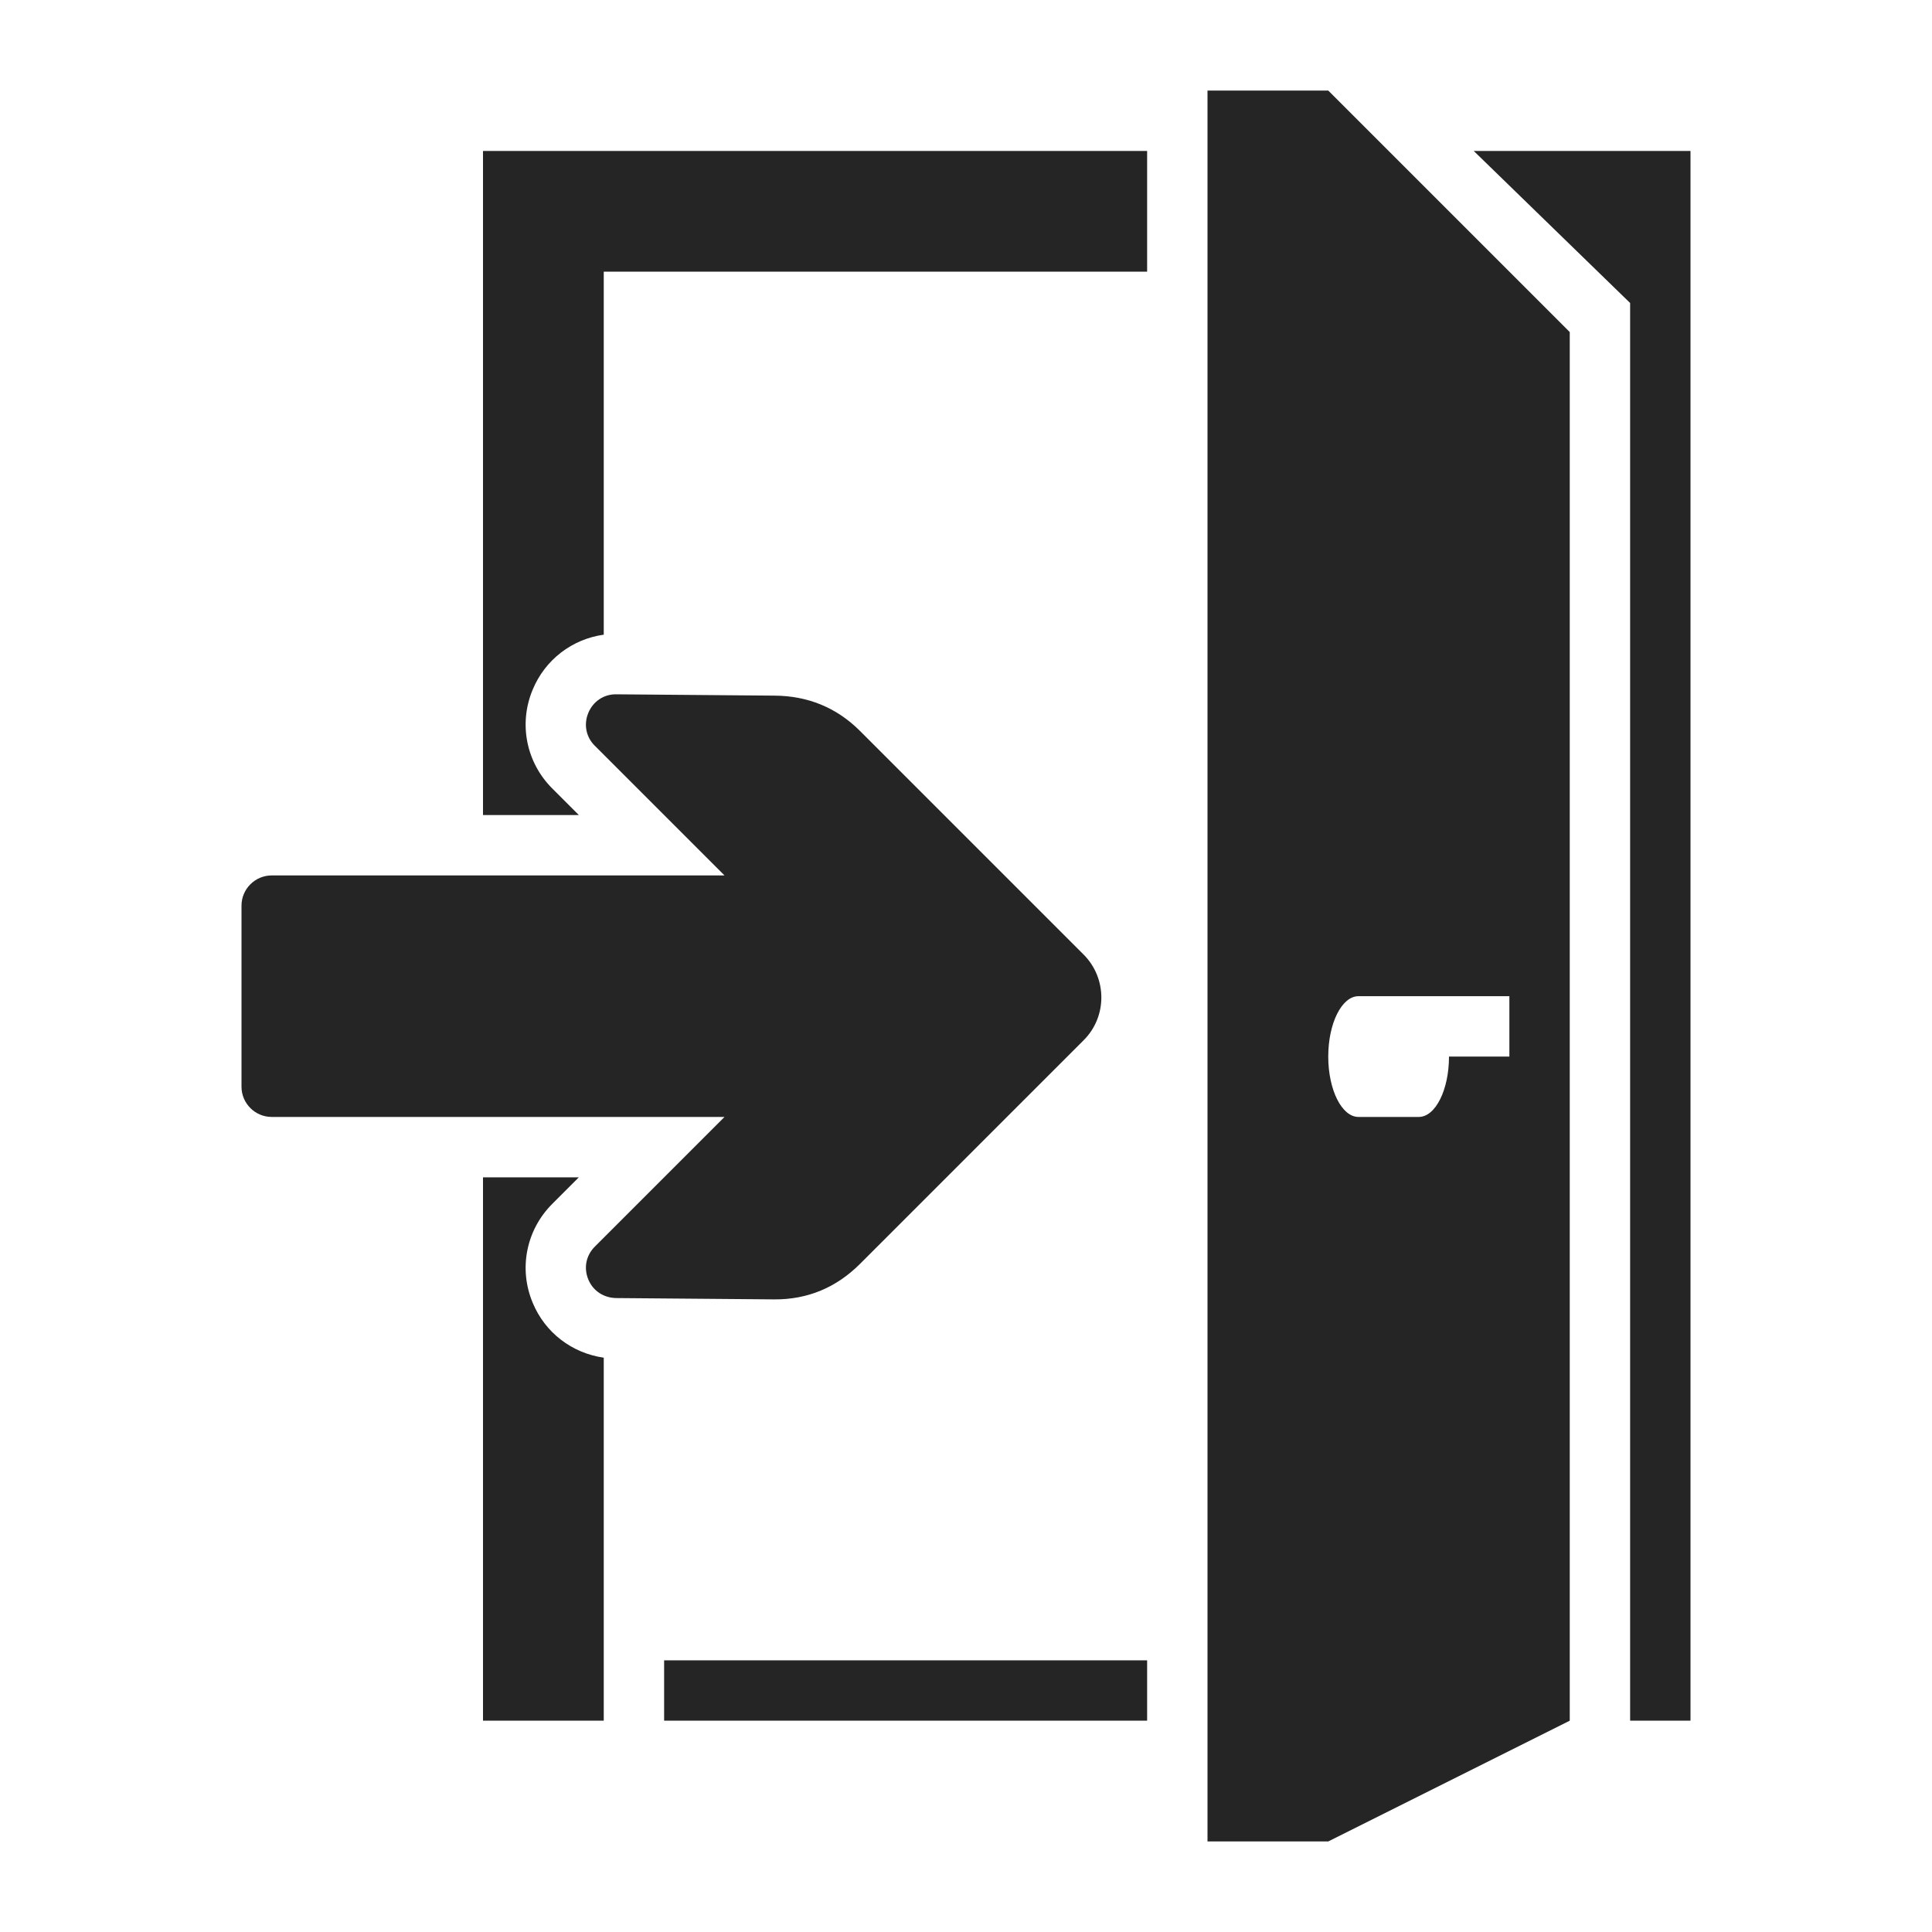
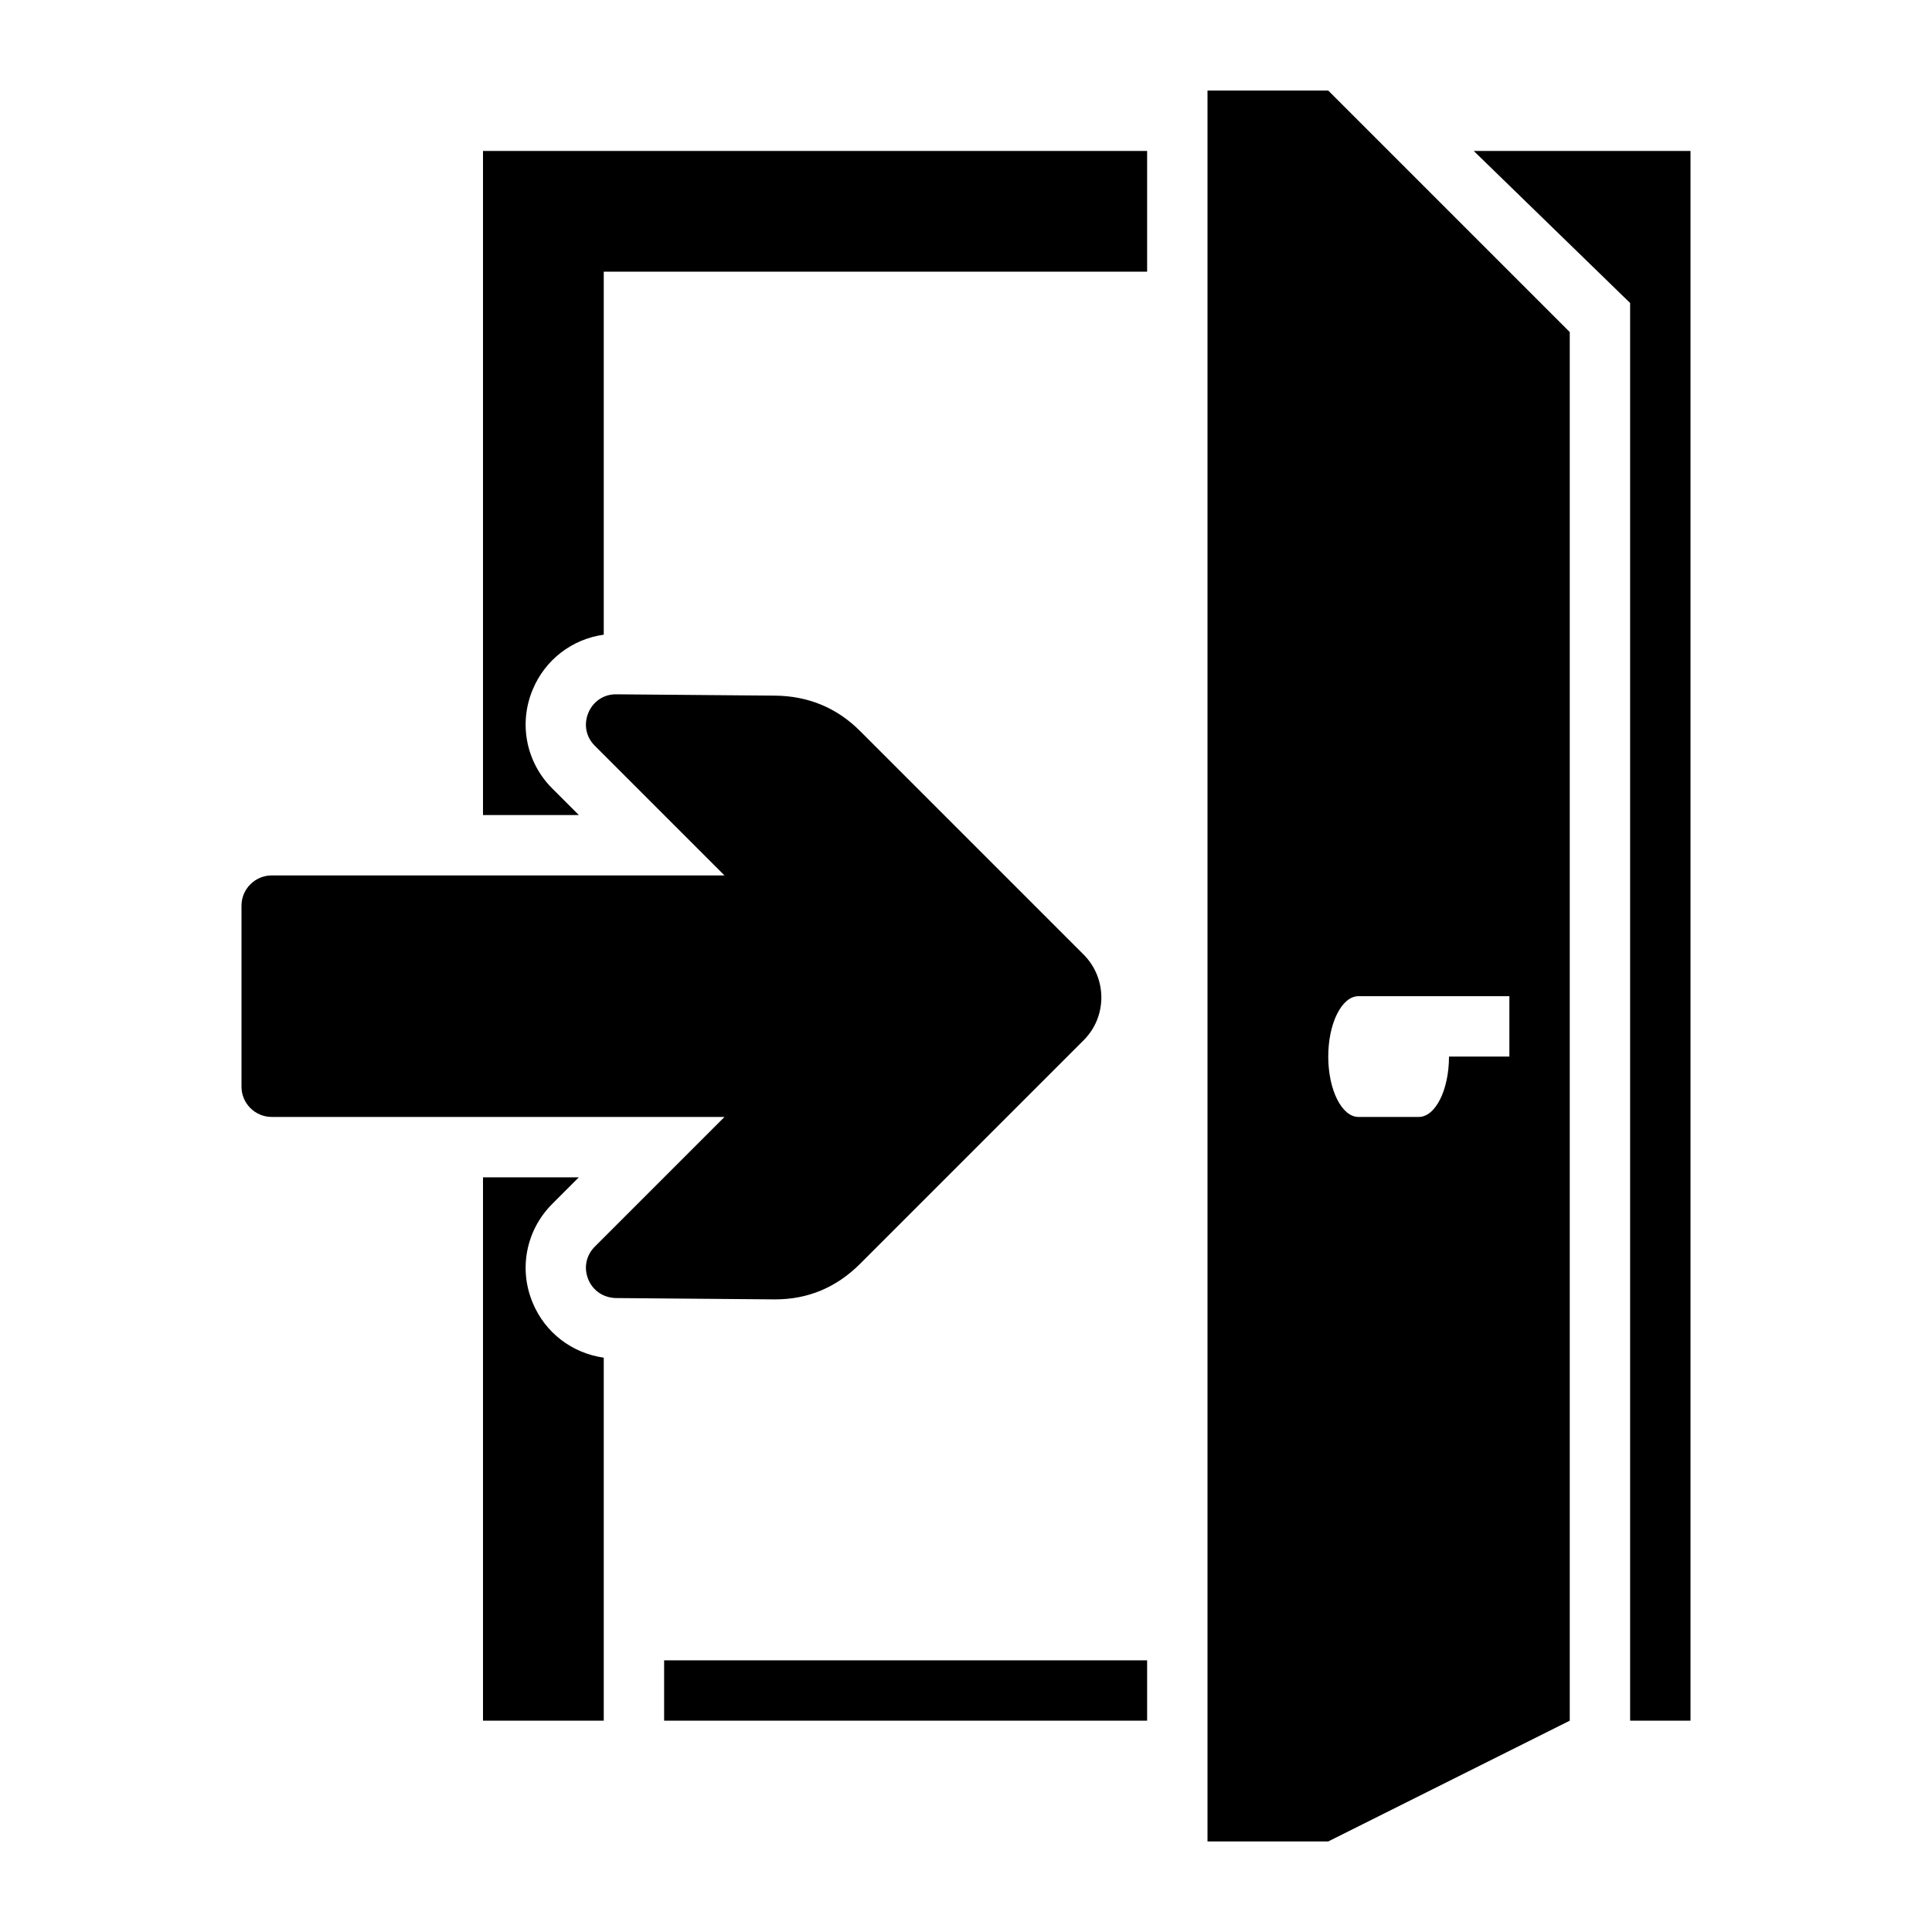
<svg xmlns="http://www.w3.org/2000/svg" version="1.1" id="Layer_1" shape-rendering="geometricPrecision" text-rendering="geometricPrecision" image-rendering="optimizeQuality" x="0px" y="0px" width="1024px" height="1024px" viewBox="0 0 1024 1024" enable-background="new 0 0 1024 1024" xml:space="preserve">
  <g>
-     <path id="curve2" fill="#252525" d="M256,80h352v64H320v192.4l0,0c-16.7,2.3-31.1,13.2-37.7,29.2c-7.5,18-3.4,38.5,10.4,52.3   l14.1,14.1H256V80z M608,880v32H352v-32H608z M320,880v32h-64V624h50.8l-14.1,14.1c-13.8,13.8-17.9,34.3-10.4,52.3   c6.6,16,20.9,26.8,37.7,29.2V880L320,880z M781.1,80H896v832h-32V160.6L781.1,80z" />
-     <path fill="#252525" d="M704,48h-64v928h64l128-64V176L704,48z M800,560h-32c0,17.7-7.2,32-16,32h-32c-8.8,0-16-14.3-16-32   s7.2-32,16-32h16h16h48V560z" />
-     <path id="curve0" fill="#252525" d="M455.8,669.9l118.6-118.6c12.5-12.5,12.4-32.8,0-45.3L455.8,387.4   c-12.4-12.4-27.7-18.6-45.3-18.7l-83.9-0.7c-6.6-0.1-12.3,3.8-14.8,9.9s-1.2,12.8,3.5,17.4L384,464H144c-8.8,0-16,7.2-16,16v96   c0,8.8,7.2,16,16,16h240l-68.7,68.7c-4.7,4.7-6,11.3-3.5,17.4c2.5,6.1,8.2,9.8,14.8,9.9l83.9,0.7   C428.1,688.8,443.3,682.4,455.8,669.9L455.8,669.9z" />
+     <path id="curve2" d="M256,80h352v64H320v192.4l0,0c-16.7,2.3-31.1,13.2-37.7,29.2c-7.5,18-3.4,38.5,10.4,52.3l14.1,14.1H256V80z    M608,880v32H352v-32H608z M320,880v32h-64V624h50.8l-14.1,14.1c-13.8,13.8-17.9,34.3-10.4,52.3c6.6,16,20.9,26.8,37.7,29.2V880   L320,880z M781.1,80H896v832h-32V160.6L781.1,80z" />
+     <path d="M704,48h-64v928h64l128-64V176L704,48z M800,560h-32c0,17.7-7.2,32-16,32h-32c-8.8,0-16-14.3-16-32s7.2-32,16-32h16h16h48   V560z" />
+     <path id="curve0" d="M455.8,669.9l118.6-118.6c12.5-12.5,12.4-32.8,0-45.3L455.8,387.4c-12.4-12.4-27.7-18.6-45.3-18.7l-83.9-0.7   c-6.6-0.1-12.3,3.8-14.8,9.9s-1.2,12.8,3.5,17.4L384,464H144c-8.8,0-16,7.2-16,16v96c0,8.8,7.2,16,16,16h240l-68.7,68.7   c-4.7,4.7-6,11.3-3.5,17.4c2.5,6.1,8.2,9.8,14.8,9.9l83.9,0.7C428.1,688.8,443.3,682.4,455.8,669.9L455.8,669.9z" />
  </g>
</svg>
